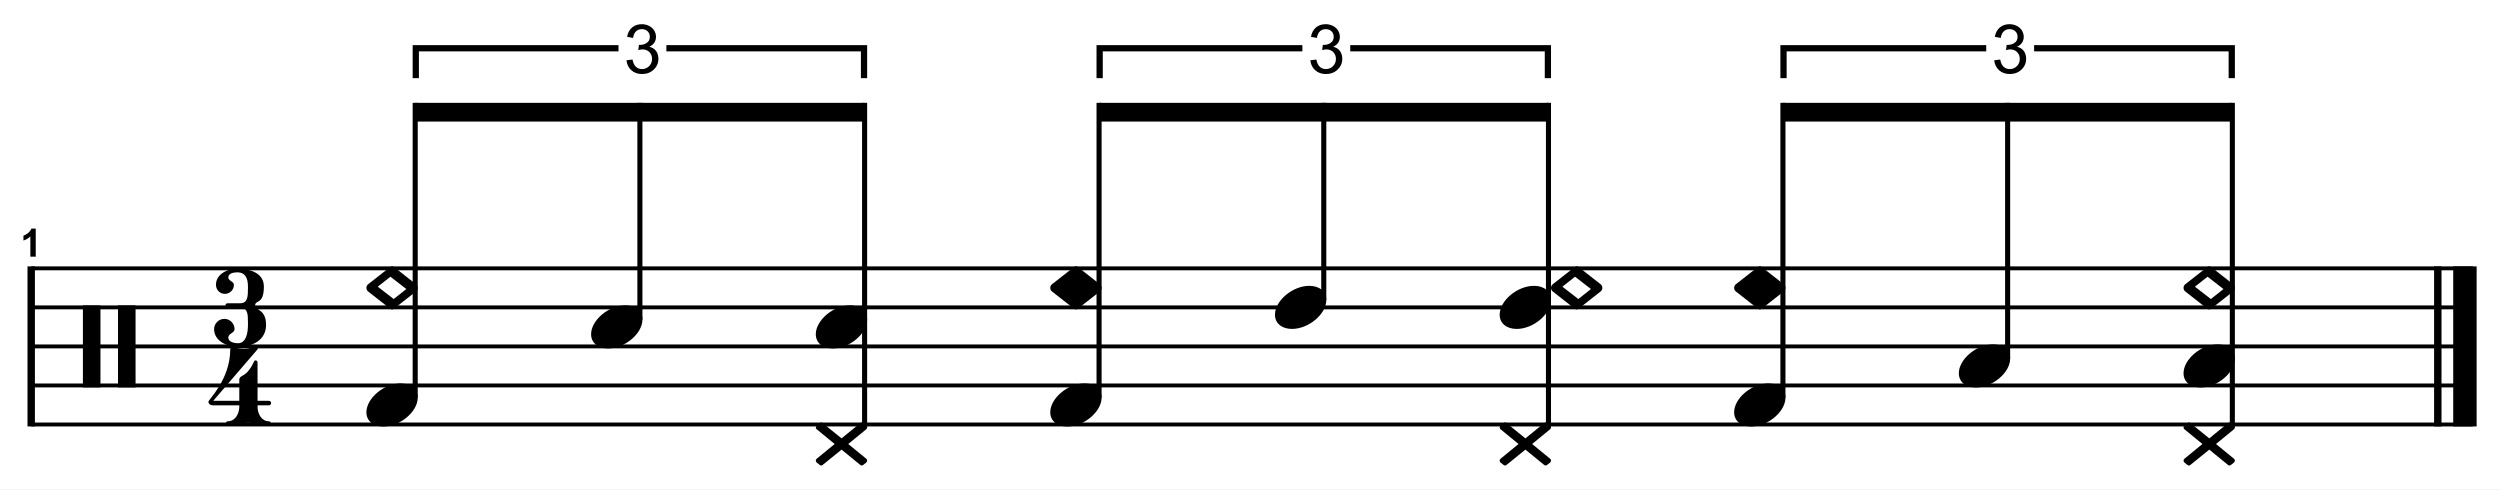
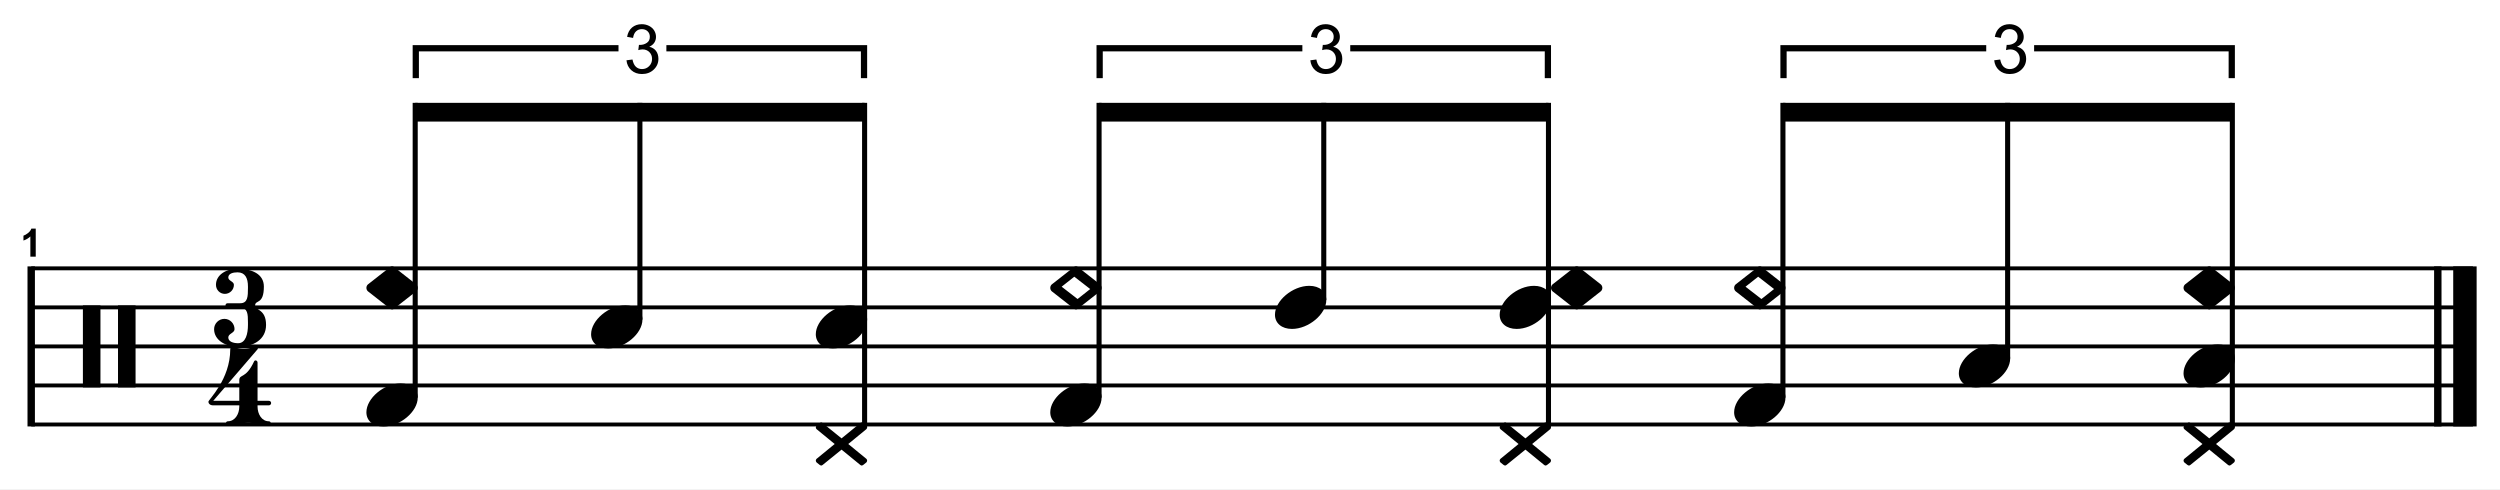
<svg xmlns="http://www.w3.org/2000/svg" xmlns:xlink="http://www.w3.org/1999/xlink" version="1.1" width="467.28" height="91.44" viewBox="0 0 467.28 91.44">
  <rect id="svg-background" width="100%" height="100%" fill="#ffffff" />
  <defs>
    <clipPath id="clip_1">
      <path transform="matrix(1.648082,0,0,-1.649062,8.19888,-4.620545)" d="M0-.552H1.316V.552H0Z" />
    </clipPath>
    <clipPath id="clip_2">
      <path transform="matrix(7.291667,0,0,-7.296,40.01667,64.82196)" d="M0 0H1.332V2H0Z" />
    </clipPath>
    <clipPath id="clip_3">
      <path transform="matrix(7.291667,0,0,-7.296,39.01042,79.414)" d="M-.008 0H1.6V2.004H-.008Z" />
    </clipPath>
    <clipPath id="clip_4">
      <path transform="matrix(7.291667,0,0,-7.296,68.48334,75.69299)" d="M0-.552H1.316V.552H0Z" />
    </clipPath>
    <clipPath id="clip_5">
      <path transform="matrix(7.291667,0,0,-7.296,68.48334,53.80499)" d="M0-.552H1.316V.552H0Z" />
    </clipPath>
    <clipPath id="clip_6">
      <path transform="matrix(7.291667,0,0,-7.296,110.4833,61.10101)" d="M0-.552H1.316V.552H0Z" />
    </clipPath>
    <clipPath id="clip_7">
      <path transform="matrix(7.291667,0,0,-7.296,152.4833,61.10101)" d="M0-.552H1.316V.552H0Z" />
    </clipPath>
    <clipPath id="clip_8">
      <path transform="matrix(7.291667,0,0,-7.296,152.4833,82.98901)" d="M0-.552H1.316V.552H0Z" />
    </clipPath>
    <clipPath id="clip_9">
      <path transform="matrix(7.291667,0,0,-7.296,116.5617,13.67706)" d="M.073-.022H.892V1.255H.073Z" />
    </clipPath>
    <clipPath id="clip_10">
      <path transform="matrix(7.291667,0,0,-7.296,196.3063,75.69299)" d="M0-.552H1.316V.552H0Z" />
    </clipPath>
    <clipPath id="clip_11">
      <path transform="matrix(7.291667,0,0,-7.296,196.3063,53.80499)" d="M0-.552H1.316V.552H0Z" />
    </clipPath>
    <clipPath id="clip_12">
      <path transform="matrix(7.291667,0,0,-7.296,238.3063,57.453)" d="M0-.552H1.316V.552H0Z" />
    </clipPath>
    <clipPath id="clip_13">
      <path transform="matrix(7.291667,0,0,-7.296,280.3062,57.453)" d="M0-.552H1.316V.552H0Z" />
    </clipPath>
    <clipPath id="clip_14">
      <path transform="matrix(7.291667,0,0,-7.296,280.3062,82.98901)" d="M0-.552H1.316V.552H0Z" />
    </clipPath>
    <clipPath id="clip_15">
      <path transform="matrix(7.291667,0,0,-7.296,289.9021,53.80499)" d="M0-.552H1.316V.552H0Z" />
    </clipPath>
    <clipPath id="clip_16">
      <path transform="matrix(7.291667,0,0,-7.296,244.3846,13.67706)" d="M.073-.022H.892V1.255H.073Z" />
    </clipPath>
    <clipPath id="clip_17">
      <path transform="matrix(7.291667,0,0,-7.296,324.1292,75.69299)" d="M0-.552H1.316V.552H0Z" />
    </clipPath>
    <clipPath id="clip_18">
      <path transform="matrix(7.291667,0,0,-7.296,324.1292,53.80499)" d="M0-.552H1.316V.552H0Z" />
    </clipPath>
    <clipPath id="clip_19">
      <path transform="matrix(7.291667,0,0,-7.296,366.1292,68.39703)" d="M0-.552H1.316V.552H0Z" />
    </clipPath>
    <clipPath id="clip_20">
      <path transform="matrix(7.291667,0,0,-7.296,408.1292,68.39703)" d="M0-.552H1.316V.552H0Z" />
    </clipPath>
    <clipPath id="clip_21">
      <path transform="matrix(7.291667,0,0,-7.296,408.1292,82.98901)" d="M0-.552H1.316V.552H0Z" />
    </clipPath>
    <clipPath id="clip_22">
      <path transform="matrix(7.291667,0,0,-7.296,408.1292,53.80499)" d="M0-.552H1.316V.552H0Z" />
    </clipPath>
    <clipPath id="clip_23">
      <path transform="matrix(7.291667,0,0,-7.296,372.2075,13.67706)" d="M.073-.022H.892V1.255H.073Z" />
    </clipPath>
    <path id="font_24_20" d="M.394 0H.256V.517C.206 .469 .147 .435 .079 .412V.537C.115 .549 .154 .571 .196 .604 .238 .637 .267 .675 .282 .719H.394V0Z" />
    <path id="font_24_23" d="M.312 0V.145H.019V.264L.329 .719H.444V.265H.533V.145H.444V0H.312M.312 .265V.509L.147 .265H.312Z" />
    <path id="font_24_27" d="M.16 .386C.125 .401 .099 .422 .083 .448 .067 .474 .059 .503 .059 .534 .059 .588 .077 .632 .115 .667 .152 .701 .205 .719 .273 .719 .341 .719 .394 .701 .432 .667 .469 .632 .488 .588 .488 .534 .488 .501 .48 .472 .462 .446 .445 .42 .421 .4 .39 .386 .429 .37 .46 .347 .48 .316 .501 .286 .511 .25 .511 .21 .511 .144 .49 .09 .448 .049 .406 .007 .35-.014 .28-.014 .215-.014 .16 .003 .117 .038 .066 .078 .041 .134 .041 .204 .041 .243 .05 .279 .069 .311 .089 .344 .119 .369 .16 .386M.188 .524C.188 .497 .196 .476 .212 .46 .227 .445 .248 .438 .273 .438 .299 .438 .32 .445 .336 .461 .352 .476 .359 .497 .359 .525 .359 .55 .352 .571 .336 .586 .321 .602 .3 .609 .275 .609 .249 .609 .228 .602 .212 .586 .196 .57 .188 .55 .188 .524M.176 .218C.176 .18 .185 .15 .205 .129 .224 .107 .248 .097 .277 .097 .306 .097 .329 .107 .348 .127 .366 .148 .375 .177 .375 .216 .375 .25 .366 .277 .347 .297 .328 .318 .304 .328 .275 .328 .242 .328 .217 .316 .2 .293 .184 .27 .176 .245 .176 .218Z" />
    <path id="font_24_32" d="M.042 .397V.524H.542V.397H.042M.042 .18V.307H.542V.18H.042Z" />
    <path id="font_24_3" d="" />
    <path id="font_24_48" d="M.071 0V.716H.287L.417 .228 .545 .716H.762V0H.628V.563L.486 0H.347L.205 .563V0H.071Z" />
    <path id="font_24_68" d="M.174 .358 .05 .381C.064 .432 .088 .469 .122 .494 .156 .518 .207 .53 .274 .53 .336 .53 .381 .523 .411 .509 .441 .494 .462 .476 .474 .453 .487 .431 .493 .39 .493 .331L.491 .17C.491 .125 .493 .091 .498 .07 .502 .048 .51 .025 .522 0H.387C.383 .009 .379 .023 .374 .041 .371 .049 .37 .054 .369 .057 .345 .034 .32 .017 .293 .005 .267-.006 .238-.012 .208-.012 .155-.012 .113 .003 .082 .032 .051 .06 .036 .097 .036 .141 .036 .17 .043 .196 .057 .219 .071 .242 .09 .259 .115 .272 .141 .284 .177 .294 .225 .303 .289 .315 .333 .327 .358 .337V.351C.358 .377 .351 .396 .338 .408 .325 .419 .301 .425 .265 .425 .24 .425 .221 .42 .208 .41 .194 .4 .183 .383 .174 .358M.358 .247C.34 .241 .312 .234 .274 .226 .236 .218 .211 .21 .2 .203 .182 .19 .173 .174 .173 .155 .173 .136 .18 .12 .194 .106 .209 .092 .227 .085 .249 .085 .274 .085 .297 .093 .32 .109 .336 .121 .347 .136 .353 .154 .356 .166 .358 .188 .358 .22V.247Z" />
    <path id="font_24_71" d="M.547 0H.42V.076C.399 .047 .374 .024 .345 .01 .316-.004 .287-.012 .258-.012 .198-.012 .147 .012 .105 .06 .062 .108 .041 .175 .041 .261 .041 .349 .062 .416 .103 .462 .144 .507 .197 .53 .26 .53 .318 .53 .368 .506 .41 .458V.716H.547V0M.181 .27C.181 .215 .189 .175 .204 .15 .226 .115 .257 .097 .297 .097 .328 .097 .355 .11 .377 .137 .4 .164 .411 .204 .411 .257 .411 .317 .4 .359 .378 .386 .357 .412 .329 .425 .296 .425 .263 .425 .236 .412 .214 .386 .192 .36 .181 .322 .181 .27Z" />
    <path id="font_24_72" d="M.372 .165 .509 .142C.491 .092 .463 .054 .426 .027 .388 .001 .34-.012 .283-.012 .193-.012 .126 .018 .083 .077 .049 .124 .032 .183 .032 .255 .032 .341 .054 .409 .099 .457 .144 .506 .201 .53 .27 .53 .347 .53 .408 .505 .452 .454 .497 .403 .518 .325 .516 .22H.172C.173 .179 .184 .147 .206 .125 .227 .102 .253 .091 .285 .091 .306 .091 .324 .097 .339 .108 .354 .12 .365 .139 .372 .165M.38 .304C.379 .343 .369 .373 .349 .394 .33 .415 .306 .425 .278 .425 .248 .425 .223 .414 .204 .392 .184 .37 .174 .341 .175 .304H.38Z" />
    <path id="font_24_90" d="M.168 0 .004 .519H.138L.235 .179 .324 .519H.457L.543 .179 .642 .519H.777L.611 0H.479L.39 .333 .302 0H.168Z" />
    <path id="font_24_76" d="M.072 .589V.716H.209V.589H.072M.072 0V.519H.209V0H.072Z" />
    <path id="font_24_87" d="M.31 .519V.409H.216V.201C.216 .158 .217 .134 .219 .127 .22 .12 .224 .114 .231 .109 .237 .105 .245 .103 .254 .103 .267 .103 .285 .107 .309 .116L.321 .009C.289-.005 .253-.012 .212-.012 .188-.012 .165-.008 .146 .001 .126 .009 .111 .02 .102 .033 .093 .046 .086 .064 .083 .086 .08 .102 .078 .135 .078 .183V.409H.015V.519H.078V.622L.216 .703V.519H.31Z" />
    <path id="font_24_75" d="M.208 .716V.452C.253 .504 .306 .53 .367 .53 .399 .53 .427 .524 .453 .513 .478 .501 .497 .486 .51 .468 .523 .45 .532 .429 .536 .407 .541 .385 .543 .351 .543 .304V0H.406V.274C.406 .328 .404 .362 .398 .377 .393 .392 .384 .403 .371 .412 .358 .42 .341 .425 .321 .425 .299 .425 .278 .419 .26 .408 .242 .397 .229 .38 .221 .358 .213 .336 .208 .303 .208 .259V0H.071V.716H.208Z" />
    <path id="font_24_36" d="M.718 0H.561L.499 .163H.212L.153 0H0L.279 .716H.432L.718 0M.452 .284 .354 .549 .257 .284H.452Z" />
    <path id="font_24_85" d="M.203 0H.066V.519H.193V.445C.215 .48 .235 .503 .252 .514 .27 .525 .289 .53 .312 .53 .343 .53 .373 .522 .402 .504L.359 .385C.336 .4 .315 .407 .295 .407 .276 .407 .259 .402 .246 .391 .233 .381 .222 .362 .215 .334 .207 .306 .203 .248 .203 .16V0Z" />
    <path id="font_24_15" d="M.068 .138H.206V.039C.206-.001 .202-.032 .195-.055 .188-.078 .176-.099 .156-.117 .137-.135 .113-.15 .084-.16L.057-.104C.085-.094 .104-.082 .116-.066 .128-.05 .134-.028 .135 0H.068V.138Z" />
    <path id="font_24_83" d="M.068 .519H.196V.442C.212 .468 .235 .49 .263 .506 .292 .522 .323 .53 .357 .53 .418 .53 .469 .507 .511 .459 .553 .412 .574 .347 .574 .262 .574 .176 .553 .108 .51 .06 .468 .012 .417-.012 .356-.012 .328-.012 .302-.006 .279 .005 .255 .017 .231 .036 .205 .064V-.197H.068V.519M.204 .268C.204 .21 .215 .167 .238 .139 .261 .112 .29 .098 .323 .098 .355 .098 .381 .11 .402 .136 .424 .161 .434 .203 .434 .261 .434 .316 .423 .356 .401 .382 .38 .409 .353 .422 .32 .422 .287 .422 .259 .409 .237 .383 .215 .357 .204 .319 .204 .268Z" />
    <path id="font_24_88" d="M.413 0V.078C.394 .05 .369 .028 .339 .012 .308-.004 .275-.012 .241-.012 .206-.012 .175-.004 .147 .011 .12 .027 .1 .048 .087 .076 .075 .103 .069 .142 .069 .19V.519H.206V.281C.206 .208 .209 .163 .214 .147 .219 .131 .228 .118 .241 .108 .255 .099 .271 .094 .292 .094 .315 .094 .336 .1 .355 .113 .374 .126 .386 .142 .393 .161 .4 .18 .403 .226 .403 .3V.519H.541V0H.413Z" />
    <path id="font_24_70" d="M.524 .365 .389 .341C.384 .368 .374 .388 .358 .401 .342 .415 .321 .422 .295 .422 .261 .422 .233 .41 .213 .387 .193 .363 .183 .324 .183 .269 .183 .207 .193 .164 .214 .139 .234 .113 .262 .101 .297 .101 .323 .101 .344 .108 .361 .123 .377 .138 .389 .163 .396 .199L.531 .176C.517 .114 .49 .067 .45 .036 .41 .004 .357-.012 .291-.012 .215-.012 .154 .012 .109 .06 .064 .108 .042 .174 .042 .259 .042 .344 .064 .411 .109 .459 .155 .506 .216 .53 .293 .53 .356 .53 .406 .517 .444 .49 .481 .462 .508 .421 .524 .365Z" />
    <path id="font_24_86" d="M.023 .147 .161 .169C.167 .142 .179 .122 .197 .109 .215 .095 .24 .088 .272 .088 .307 .088 .334 .094 .352 .107 .364 .116 .37 .129 .37 .144 .37 .154 .367 .163 .36 .17 .354 .176 .338 .182 .314 .188 .204 .212 .134 .234 .104 .255 .063 .283 .042 .321 .042 .371 .042 .416 .06 .454 .096 .484 .131 .515 .186 .53 .261 .53 .332 .53 .384 .519 .419 .496 .453 .473 .477 .439 .49 .394L.361 .369C.355 .389 .345 .405 .329 .416 .314 .426 .292 .432 .263 .432 .227 .432 .201 .427 .186 .417 .175 .409 .17 .4 .17 .389 .17 .379 .174 .371 .184 .364 .196 .355 .239 .342 .312 .325 .385 .309 .436 .288 .465 .264 .493 .24 .508 .206 .508 .162 .508 .115 .488 .074 .448 .04 .409 .005 .35-.012 .272-.012 .201-.012 .145 .003 .104 .031 .063 .06 .036 .098 .023 .147Z" />
    <path id="font_24_92" d="M.007 .519H.153L.277 .15 .398 .519H.54L.357 .019 .324-.071C.312-.102 .301-.125 .29-.141 .279-.157 .266-.17 .252-.179 .238-.189 .221-.197 .2-.203 .179-.208 .156-.211 .13-.211 .104-.211 .078-.208 .052-.203L.04-.095C.062-.099 .081-.102 .098-.102 .13-.102 .154-.092 .169-.073 .184-.055 .196-.031 .204-.002L.007 .519Z" />
    <path id="font_24_82" d="M.04 .267C.04 .312 .051 .356 .074 .399 .096 .442 .128 .474 .169 .497 .21 .519 .256 .53 .307 .53 .386 .53 .45 .505 .5 .454 .55 .403 .575 .339 .575 .261 .575 .182 .55 .117 .499 .066 .449 .014 .385-.012 .308-.012 .261-.012 .215-.001 .172 .021 .129 .042 .096 .073 .074 .115 .051 .156 .04 .207 .04 .267M.181 .259C.181 .208 .193 .169 .217 .141 .242 .114 .272 .101 .308 .101 .343 .101 .373 .114 .398 .141 .422 .169 .434 .208 .434 .26 .434 .311 .422 .35 .398 .377 .373 .404 .343 .418 .308 .418 .272 .418 .242 .404 .217 .377 .193 .35 .181 .311 .181 .259Z" />
    <path id="font_24_80" d="M.062 .519H.188V.448C.233 .503 .287 .53 .35 .53 .383 .53 .412 .523 .436 .51 .46 .496 .48 .475 .496 .447 .519 .475 .543 .496 .57 .51 .596 .523 .624 .53 .654 .53 .692 .53 .725 .523 .751 .507 .777 .492 .797 .469 .81 .439 .819 .417 .824 .381 .824 .332V0H.687V.296C.687 .347 .682 .381 .673 .396 .66 .415 .641 .425 .614 .425 .595 .425 .577 .419 .56 .407 .543 .396 .531 .378 .523 .356 .516 .333 .512 .298 .512 .249V0H.375V.284C.375 .334 .373 .367 .368 .381 .363 .396 .355 .407 .345 .414 .335 .421 .321 .425 .303 .425 .282 .425 .263 .419 .246 .408 .229 .396 .217 .38 .21 .358 .202 .337 .199 .301 .199 .252V0H.062V.519Z" />
    <path id="font_24_17" d="M.072 0V.138H.209V0H.072Z" />
  </defs>
  <path transform="matrix(1,0,0,-1,0,781.52)" stroke-width=".214" stroke-linecap="butt" stroke-miterlimit="10" stroke-linejoin="miter" fill="none" stroke="#000000" d="M10.261 786.462V794.386" />
  <path transform="matrix(1,0,0,-1,0,781.52)" stroke-width=".73" stroke-linecap="butt" stroke-miterlimit="10" stroke-linejoin="miter" fill="none" stroke="#000000" d="M5.833 731.363H462.219" />
  <path transform="matrix(1,0,0,-1,0,781.52)" stroke-width=".73" stroke-linecap="butt" stroke-miterlimit="10" stroke-linejoin="miter" fill="none" stroke="#000000" d="M5.833 724.067H462.219" />
  <path transform="matrix(1,0,0,-1,0,781.52)" stroke-width=".73" stroke-linecap="butt" stroke-miterlimit="10" stroke-linejoin="miter" fill="none" stroke="#000000" d="M5.833 716.771H462.219" />
  <path transform="matrix(1,0,0,-1,0,781.52)" stroke-width=".73" stroke-linecap="butt" stroke-miterlimit="10" stroke-linejoin="miter" fill="none" stroke="#000000" d="M5.833 709.475H462.219" />
  <path transform="matrix(1,0,0,-1,0,781.52)" stroke-width=".73" stroke-linecap="butt" stroke-miterlimit="10" stroke-linejoin="miter" fill="none" stroke="#000000" d="M5.833 702.179H462.219" />
  <path transform="matrix(1,0,0,-1,0,781.52)" stroke-width="3.281" stroke-linecap="butt" stroke-miterlimit="10" stroke-linejoin="miter" fill="none" stroke="#000000" d="M17.135 724.432V709.11" />
  <path transform="matrix(1,0,0,-1,0,781.52)" stroke-width="3.281" stroke-linecap="butt" stroke-miterlimit="10" stroke-linejoin="miter" fill="none" stroke="#000000" d="M23.698 724.432V709.11" />
  <path transform="matrix(1,0,0,-1,0,781.52)" stroke-width="1.385" stroke-linecap="butt" stroke-miterlimit="10" stroke-linejoin="miter" fill="none" stroke="#000000" d="M5.833 731.728V701.814" />
  <path transform="matrix(1,0,0,-1,0,781.52)" stroke-width=".948" stroke-linecap="butt" stroke-miterlimit="10" stroke-linejoin="miter" fill="none" stroke="#000000" d="M77.605 707.197V762.298" />
  <path transform="matrix(1,0,0,-1,0,781.52)" stroke-width=".948" stroke-linecap="butt" stroke-miterlimit="10" stroke-linejoin="miter" fill="none" stroke="#000000" d="M119.605 721.789V762.298" />
  <path transform="matrix(1,0,0,-1,0,781.52)" stroke-width=".948" stroke-linecap="butt" stroke-miterlimit="10" stroke-linejoin="miter" fill="none" stroke="#000000" d="M161.605 701.634V762.298" />
  <path transform="matrix(1,0,0,-1,0,781.52)" stroke-width="1.167" stroke-linecap="butt" stroke-miterlimit="10" stroke-linejoin="miter" fill="none" stroke="#000000" d="M115.605 772.501H77.715V766.912" />
  <path transform="matrix(1,0,0,-1,0,781.52)" stroke-width="1.167" stroke-linecap="butt" stroke-miterlimit="10" stroke-linejoin="miter" fill="none" stroke="#000000" d="M124.554 772.501H161.496V766.912" />
  <path transform="matrix(1,0,0,-1,0,781.52)" stroke-width="3.502" stroke-linecap="butt" stroke-miterlimit="10" stroke-linejoin="miter" fill="none" stroke="#000000" d="M77.605 760.547H161.605" />
  <path transform="matrix(1,0,0,-1,0,781.52)" stroke-width=".948" stroke-linecap="butt" stroke-miterlimit="10" stroke-linejoin="miter" fill="none" stroke="#000000" d="M205.428 707.197V762.298" />
  <path transform="matrix(1,0,0,-1,0,781.52)" stroke-width=".948" stroke-linecap="butt" stroke-miterlimit="10" stroke-linejoin="miter" fill="none" stroke="#000000" d="M247.428 725.437V762.298" />
  <path transform="matrix(1,0,0,-1,0,781.52)" stroke-width=".948" stroke-linecap="butt" stroke-miterlimit="10" stroke-linejoin="miter" fill="none" stroke="#000000" d="M289.428 701.634V762.298" />
  <path transform="matrix(1,0,0,-1,0,781.52)" stroke-width="1.167" stroke-linecap="butt" stroke-miterlimit="10" stroke-linejoin="miter" fill="none" stroke="#000000" d="M243.428 772.501H205.537V766.912" />
  <path transform="matrix(1,0,0,-1,0,781.52)" stroke-width="1.167" stroke-linecap="butt" stroke-miterlimit="10" stroke-linejoin="miter" fill="none" stroke="#000000" d="M252.377 772.501H289.319V766.912" />
  <path transform="matrix(1,0,0,-1,0,781.52)" stroke-width="3.502" stroke-linecap="butt" stroke-miterlimit="10" stroke-linejoin="miter" fill="none" stroke="#000000" d="M205.428 760.547H289.428" />
  <path transform="matrix(1,0,0,-1,0,781.52)" stroke-width=".948" stroke-linecap="butt" stroke-miterlimit="10" stroke-linejoin="miter" fill="none" stroke="#000000" d="M333.251 707.197V762.298" />
  <path transform="matrix(1,0,0,-1,0,781.52)" stroke-width=".948" stroke-linecap="butt" stroke-miterlimit="10" stroke-linejoin="miter" fill="none" stroke="#000000" d="M375.251 714.493V762.298" />
  <path transform="matrix(1,0,0,-1,0,781.52)" stroke-width=".948" stroke-linecap="butt" stroke-miterlimit="10" stroke-linejoin="miter" fill="none" stroke="#000000" d="M417.251 701.634V762.298" />
  <path transform="matrix(1,0,0,-1,0,781.52)" stroke-width="1.167" stroke-linecap="butt" stroke-miterlimit="10" stroke-linejoin="miter" fill="none" stroke="#000000" d="M371.25 772.501H333.36V766.912" />
  <path transform="matrix(1,0,0,-1,0,781.52)" stroke-width="1.167" stroke-linecap="butt" stroke-miterlimit="10" stroke-linejoin="miter" fill="none" stroke="#000000" d="M380.2 772.501H417.142V766.912" />
  <path transform="matrix(1,0,0,-1,0,781.52)" stroke-width="3.502" stroke-linecap="butt" stroke-miterlimit="10" stroke-linejoin="miter" fill="none" stroke="#000000" d="M333.251 760.547H417.251" />
  <path transform="matrix(1,0,0,-1,0,781.52)" stroke-width="1.385" stroke-linecap="butt" stroke-miterlimit="10" stroke-linejoin="miter" fill="none" stroke="#000000" d="M455.656 731.728V701.814" />
  <path transform="matrix(1,0,0,-1,0,781.52)" stroke-width="4.375" stroke-linecap="butt" stroke-miterlimit="10" stroke-linejoin="miter" fill="none" stroke="#000000" d="M460.724 731.728V701.814" />
  <g clip-path="url(#clip_1)">
    <path transform="matrix(1.648082,0,0,-1.649062,8.19888,-4.620545)" d="M.88 .552C1.144 .552 1.316 .404 1.316 .188 1.316-.172 .864-.552 .436-.552 .172-.552 0-.404 0-.188 0 .172 .452 .552 .88 .552" />
  </g>
  <g clip-path="url(#clip_2)">
    <path transform="matrix(7.291667,0,0,-7.296,40.01667,64.82196)" d="M1.052 1.06C1.052 .928 1.332 .972 1.332 .56 1.332 .192 1.016 0 .616 0 .3 0 0 .168 0 .452 0 .596 .12 .716 .264 .716 .408 .716 .524 .596 .524 .452 .524 .352 .364 .34 .364 .24 .364 .132 .492 .092 .616 .092 .812 .092 .868 .336 .868 .56V.624C.868 .84 .86 1 .668 1H.348C.308 1 .292 1.032 .292 1.06 .292 1.088 .308 1.116 .348 1.116H.668C.864 1.116 .868 1.288 .868 1.512V1.544C.868 1.76 .796 1.908 .6 1.908 .484 1.908 .364 1.876 .364 1.776 .364 1.688 .508 1.676 .508 1.588 .508 1.46 .404 1.356 .276 1.356 .148 1.356 .048 1.46 .048 1.588 .048 1.848 .316 2 .6 2 .964 2 1.276 1.868 1.276 1.544 1.276 1.068 1.052 1.212 1.052 1.06" />
  </g>
  <g clip-path="url(#clip_3)">
    <path transform="matrix(7.291667,0,0,-7.296,39.01042,79.414)" d="M.9 1.948C1.052 1.948 1.172 2.004 1.204 2.004 1.248 2.004 1.276 1.964 1.252 1.936L.116 .616H.784V1.14C.784 1.316 .948 1.16 1.164 1.628 1.172 1.644 1.184 1.652 1.2 1.652 1.224 1.652 1.252 1.632 1.252 1.596V.616H1.54C1.58 .616 1.6 .588 1.6 .56 1.6 .532 1.58 .5 1.54 .5H1.252V.468C1.252 .276 1.36 .092 1.54 .092 1.572 .092 1.588 .072 1.588 .048 1.588 .024 1.572 0 1.54 0 1.364 0 1.192 .052 1.016 .052 .84 .052 .668 0 .492 0 .46 0 .444 .024 .444 .048 .444 .072 .46 .092 .492 .092 .672 .092 .784 .276 .784 .468V.5H.116C.024 .5-.008 .556-.008 .592-.008 .648 .552 1.16 .552 1.936 .552 1.972 .576 2 .604 2 .632 2 .752 1.948 .9 1.948" />
  </g>
  <g clip-path="url(#clip_4)">
    <path transform="matrix(7.291667,0,0,-7.296,68.48334,75.69299)" d="M.88 .552C1.144 .552 1.316 .404 1.316 .188 1.316-.172 .864-.552 .436-.552 .172-.552 0-.404 0-.188 0 .172 .452 .552 .88 .552" />
  </g>
  <g clip-path="url(#clip_5)">
-     <path transform="matrix(7.291667,0,0,-7.296,68.48334,53.80499)" d="M.292 .03 .7-.286 1.024-.03 .616 .286M.04-.089C.016-.069 0-.035 0 0 0 .035 .016 .069 .04 .089L.612 .537C.628 .547 .644 .552 .66 .552 .676 .552 .688 .547 .704 .537L1.276 .089C1.3 .069 1.316 .035 1.316 0 1.316-.035 1.3-.069 1.276-.089L.704-.537C.688-.547 .676-.552 .66-.552 .644-.552 .628-.547 .612-.537" />
+     <path transform="matrix(7.291667,0,0,-7.296,68.48334,53.80499)" d="M.04-.089C.016-.069 0-.035 0 0 0 .035 .016 .069 .04 .089L.612 .537C.628 .547 .644 .552 .66 .552 .676 .552 .688 .547 .704 .537L1.276 .089C1.3 .069 1.316 .035 1.316 0 1.316-.035 1.3-.069 1.276-.089L.704-.537C.688-.547 .676-.552 .66-.552 .644-.552 .628-.547 .612-.537" />
  </g>
  <g clip-path="url(#clip_6)">
    <path transform="matrix(7.291667,0,0,-7.296,110.4833,61.10101)" d="M.88 .552C1.144 .552 1.316 .404 1.316 .188 1.316-.172 .864-.552 .436-.552 .172-.552 0-.404 0-.188 0 .172 .452 .552 .88 .552" />
  </g>
  <g clip-path="url(#clip_7)">
    <path transform="matrix(7.291667,0,0,-7.296,152.4833,61.10101)" d="M.88 .552C1.144 .552 1.316 .404 1.316 .188 1.316-.172 .864-.552 .436-.552 .172-.552 0-.404 0-.188 0 .172 .452 .552 .88 .552" />
  </g>
  <g clip-path="url(#clip_8)">
    <path transform="matrix(7.291667,0,0,-7.296,152.4833,82.98901)" d="M.66 .144 1.14 .536C1.152 .544 1.164 .552 1.176 .552 1.188 .552 1.204 .544 1.216 .536L1.296 .472C1.308 .46 1.316 .44 1.316 .424 1.316 .408 1.308 .392 1.296 .38L.832 0 1.296-.38C1.308-.392 1.316-.408 1.316-.424 1.316-.44 1.308-.46 1.296-.472L1.216-.536C1.204-.544 1.188-.552 1.176-.552 1.164-.552 1.152-.544 1.14-.536L.66-.144 .176-.536C.164-.544 .152-.552 .14-.552 .128-.552 .112-.544 .1-.536L.02-.472C.008-.46 0-.44 0-.424 0-.408 .008-.392 .02-.38L.484 0 .02 .38C.008 .392 0 .408 0 .424 0 .44 .008 .46 .02 .472L.1 .536C.112 .544 .128 .552 .14 .552 .152 .552 .164 .544 .176 .536" />
  </g>
  <g clip-path="url(#clip_9)">
    <path transform="matrix(7.291667,0,0,-7.296,116.5617,13.67706)" d="M.227 .35C.244 .263 .274 .201 .317 .162 .359 .124 .411 .105 .471 .105 .543 .105 .604 .13 .654 .18 .704 .23 .729 .292 .729 .366 .729 .436 .706 .494 .66 .54 .614 .586 .555 .609 .484 .609 .455 .609 .419 .603 .376 .591L.393 .726C.403 .725 .411 .724 .418 .724 .483 .724 .542 .741 .594 .776 .646 .81 .672 .862 .672 .933 .672 .99 .653 1.036 .615 1.073 .577 1.11 .528 1.128 .468 1.128 .408 1.128 .359 1.11 .319 1.072 .279 1.035 .253 .978 .242 .903L.089 .931C.107 1.034 .15 1.113 .216 1.17 .283 1.226 .366 1.255 .465 1.255 .533 1.255 .595 1.24 .653 1.211 .71 1.181 .754 1.142 .785 1.091 .815 1.04 .83 .987 .83 .93 .83 .876 .816 .827 .787 .782 .758 .738 .715 .703 .658 .677 .732 .66 .789 .624 .83 .571 .871 .517 .891 .45 .892 .369 .892 .26 .852 .167 .772 .092 .693 .016 .592-.022 .47-.022 .361-.022 .27 .011 .197 .076 .125 .141 .084 .226 .073 .33" />
  </g>
  <g clip-path="url(#clip_10)">
    <path transform="matrix(7.291667,0,0,-7.296,196.3063,75.69299)" d="M.88 .552C1.144 .552 1.316 .404 1.316 .188 1.316-.172 .864-.552 .436-.552 .172-.552 0-.404 0-.188 0 .172 .452 .552 .88 .552" />
  </g>
  <g clip-path="url(#clip_11)">
-     <path transform="matrix(7.291667,0,0,-7.296,196.3063,53.80499)" d="M.04-.089C.016-.069 0-.035 0 0 0 .035 .016 .069 .04 .089L.612 .537C.628 .547 .644 .552 .66 .552 .676 .552 .688 .547 .704 .537L1.276 .089C1.3 .069 1.316 .035 1.316 0 1.316-.035 1.3-.069 1.276-.089L.704-.537C.688-.547 .676-.552 .66-.552 .644-.552 .628-.547 .612-.537" />
+     <path transform="matrix(7.291667,0,0,-7.296,196.3063,53.80499)" d="M.292 .03 .7-.286 1.024-.03 .616 .286M.04-.089C.016-.069 0-.035 0 0 0 .035 .016 .069 .04 .089L.612 .537C.628 .547 .644 .552 .66 .552 .676 .552 .688 .547 .704 .537L1.276 .089C1.3 .069 1.316 .035 1.316 0 1.316-.035 1.3-.069 1.276-.089L.704-.537C.688-.547 .676-.552 .66-.552 .644-.552 .628-.547 .612-.537" />
  </g>
  <g clip-path="url(#clip_12)">
    <path transform="matrix(7.291667,0,0,-7.296,238.3063,57.453)" d="M.88 .552C1.144 .552 1.316 .404 1.316 .188 1.316-.172 .864-.552 .436-.552 .172-.552 0-.404 0-.188 0 .172 .452 .552 .88 .552" />
  </g>
  <g clip-path="url(#clip_13)">
    <path transform="matrix(7.291667,0,0,-7.296,280.3062,57.453)" d="M.88 .552C1.144 .552 1.316 .404 1.316 .188 1.316-.172 .864-.552 .436-.552 .172-.552 0-.404 0-.188 0 .172 .452 .552 .88 .552" />
  </g>
  <g clip-path="url(#clip_14)">
    <path transform="matrix(7.291667,0,0,-7.296,280.3062,82.98901)" d="M.66 .144 1.14 .536C1.152 .544 1.164 .552 1.176 .552 1.188 .552 1.204 .544 1.216 .536L1.296 .472C1.308 .46 1.316 .44 1.316 .424 1.316 .408 1.308 .392 1.296 .38L.832 0 1.296-.38C1.308-.392 1.316-.408 1.316-.424 1.316-.44 1.308-.46 1.296-.472L1.216-.536C1.204-.544 1.188-.552 1.176-.552 1.164-.552 1.152-.544 1.14-.536L.66-.144 .176-.536C.164-.544 .152-.552 .14-.552 .128-.552 .112-.544 .1-.536L.02-.472C.008-.46 0-.44 0-.424 0-.408 .008-.392 .02-.38L.484 0 .02 .38C.008 .392 0 .408 0 .424 0 .44 .008 .46 .02 .472L.1 .536C.112 .544 .128 .552 .14 .552 .152 .552 .164 .544 .176 .536" />
  </g>
  <g clip-path="url(#clip_15)">
-     <path transform="matrix(7.291667,0,0,-7.296,289.9021,53.80499)" d="M.292 .03 .7-.286 1.024-.03 .616 .286M.04-.089C.016-.069 0-.035 0 0 0 .035 .016 .069 .04 .089L.612 .537C.628 .547 .644 .552 .66 .552 .676 .552 .688 .547 .704 .537L1.276 .089C1.3 .069 1.316 .035 1.316 0 1.316-.035 1.3-.069 1.276-.089L.704-.537C.688-.547 .676-.552 .66-.552 .644-.552 .628-.547 .612-.537" />
+     <path transform="matrix(7.291667,0,0,-7.296,289.9021,53.80499)" d="M.04-.089C.016-.069 0-.035 0 0 0 .035 .016 .069 .04 .089L.612 .537C.628 .547 .644 .552 .66 .552 .676 .552 .688 .547 .704 .537L1.276 .089C1.3 .069 1.316 .035 1.316 0 1.316-.035 1.3-.069 1.276-.089L.704-.537C.688-.547 .676-.552 .66-.552 .644-.552 .628-.547 .612-.537" />
  </g>
  <g clip-path="url(#clip_16)">
    <path transform="matrix(7.291667,0,0,-7.296,244.3846,13.67706)" d="M.227 .35C.244 .263 .274 .201 .317 .162 .359 .124 .411 .105 .471 .105 .543 .105 .604 .13 .654 .18 .704 .23 .729 .292 .729 .366 .729 .436 .706 .494 .66 .54 .614 .586 .555 .609 .484 .609 .455 .609 .419 .603 .376 .591L.393 .726C.403 .725 .411 .724 .418 .724 .483 .724 .542 .741 .594 .776 .646 .81 .672 .862 .672 .933 .672 .99 .653 1.036 .615 1.073 .577 1.11 .528 1.128 .468 1.128 .408 1.128 .359 1.11 .319 1.072 .279 1.035 .253 .978 .242 .903L.089 .931C.107 1.034 .15 1.113 .216 1.17 .283 1.226 .366 1.255 .465 1.255 .533 1.255 .595 1.24 .653 1.211 .71 1.181 .754 1.142 .785 1.091 .815 1.04 .83 .987 .83 .93 .83 .876 .816 .827 .787 .782 .758 .738 .715 .703 .658 .677 .732 .66 .789 .624 .83 .571 .871 .517 .891 .45 .892 .369 .892 .26 .852 .167 .772 .092 .693 .016 .592-.022 .47-.022 .361-.022 .27 .011 .197 .076 .125 .141 .084 .226 .073 .33" />
  </g>
  <g clip-path="url(#clip_17)">
    <path transform="matrix(7.291667,0,0,-7.296,324.1292,75.69299)" d="M.88 .552C1.144 .552 1.316 .404 1.316 .188 1.316-.172 .864-.552 .436-.552 .172-.552 0-.404 0-.188 0 .172 .452 .552 .88 .552" />
  </g>
  <g clip-path="url(#clip_18)">
-     <path transform="matrix(7.291667,0,0,-7.296,324.1292,53.80499)" d="M.04-.089C.016-.069 0-.035 0 0 0 .035 .016 .069 .04 .089L.612 .537C.628 .547 .644 .552 .66 .552 .676 .552 .688 .547 .704 .537L1.276 .089C1.3 .069 1.316 .035 1.316 0 1.316-.035 1.3-.069 1.276-.089L.704-.537C.688-.547 .676-.552 .66-.552 .644-.552 .628-.547 .612-.537" />
+     <path transform="matrix(7.291667,0,0,-7.296,324.1292,53.80499)" d="M.292 .03 .7-.286 1.024-.03 .616 .286M.04-.089C.016-.069 0-.035 0 0 0 .035 .016 .069 .04 .089L.612 .537C.628 .547 .644 .552 .66 .552 .676 .552 .688 .547 .704 .537L1.276 .089C1.3 .069 1.316 .035 1.316 0 1.316-.035 1.3-.069 1.276-.089L.704-.537C.688-.547 .676-.552 .66-.552 .644-.552 .628-.547 .612-.537" />
  </g>
  <g clip-path="url(#clip_19)">
    <path transform="matrix(7.291667,0,0,-7.296,366.1292,68.39703)" d="M.88 .552C1.144 .552 1.316 .404 1.316 .188 1.316-.172 .864-.552 .436-.552 .172-.552 0-.404 0-.188 0 .172 .452 .552 .88 .552" />
  </g>
  <g clip-path="url(#clip_20)">
    <path transform="matrix(7.291667,0,0,-7.296,408.1292,68.39703)" d="M.88 .552C1.144 .552 1.316 .404 1.316 .188 1.316-.172 .864-.552 .436-.552 .172-.552 0-.404 0-.188 0 .172 .452 .552 .88 .552" />
  </g>
  <g clip-path="url(#clip_21)">
    <path transform="matrix(7.291667,0,0,-7.296,408.1292,82.98901)" d="M.66 .144 1.14 .536C1.152 .544 1.164 .552 1.176 .552 1.188 .552 1.204 .544 1.216 .536L1.296 .472C1.308 .46 1.316 .44 1.316 .424 1.316 .408 1.308 .392 1.296 .38L.832 0 1.296-.38C1.308-.392 1.316-.408 1.316-.424 1.316-.44 1.308-.46 1.296-.472L1.216-.536C1.204-.544 1.188-.552 1.176-.552 1.164-.552 1.152-.544 1.14-.536L.66-.144 .176-.536C.164-.544 .152-.552 .14-.552 .128-.552 .112-.544 .1-.536L.02-.472C.008-.46 0-.44 0-.424 0-.408 .008-.392 .02-.38L.484 0 .02 .38C.008 .392 0 .408 0 .424 0 .44 .008 .46 .02 .472L.1 .536C.112 .544 .128 .552 .14 .552 .152 .552 .164 .544 .176 .536" />
  </g>
  <g clip-path="url(#clip_22)">
-     <path transform="matrix(7.291667,0,0,-7.296,408.1292,53.80499)" d="M.292 .03 .7-.286 1.024-.03 .616 .286M.04-.089C.016-.069 0-.035 0 0 0 .035 .016 .069 .04 .089L.612 .537C.628 .547 .644 .552 .66 .552 .676 .552 .688 .547 .704 .537L1.276 .089C1.3 .069 1.316 .035 1.316 0 1.316-.035 1.3-.069 1.276-.089L.704-.537C.688-.547 .676-.552 .66-.552 .644-.552 .628-.547 .612-.537" />
+     <path transform="matrix(7.291667,0,0,-7.296,408.1292,53.80499)" d="M.04-.089C.016-.069 0-.035 0 0 0 .035 .016 .069 .04 .089L.612 .537C.628 .547 .644 .552 .66 .552 .676 .552 .688 .547 .704 .537L1.276 .089C1.3 .069 1.316 .035 1.316 0 1.316-.035 1.3-.069 1.276-.089L.704-.537C.688-.547 .676-.552 .66-.552 .644-.552 .628-.547 .612-.537" />
  </g>
  <g clip-path="url(#clip_23)">
    <path transform="matrix(7.291667,0,0,-7.296,372.2075,13.67706)" d="M.227 .35C.244 .263 .274 .201 .317 .162 .359 .124 .411 .105 .471 .105 .543 .105 .604 .13 .654 .18 .704 .23 .729 .292 .729 .366 .729 .436 .706 .494 .66 .54 .614 .586 .555 .609 .484 .609 .455 .609 .419 .603 .376 .591L.393 .726C.403 .725 .411 .724 .418 .724 .483 .724 .542 .741 .594 .776 .646 .81 .672 .862 .672 .933 .672 .99 .653 1.036 .615 1.073 .577 1.11 .528 1.128 .468 1.128 .408 1.128 .359 1.11 .319 1.072 .279 1.035 .253 .978 .242 .903L.089 .931C.107 1.034 .15 1.113 .216 1.17 .283 1.226 .366 1.255 .465 1.255 .533 1.255 .595 1.24 .653 1.211 .71 1.181 .754 1.142 .785 1.091 .815 1.04 .83 .987 .83 .93 .83 .876 .816 .827 .787 .782 .758 .738 .715 .703 .658 .677 .732 .66 .789 .624 .83 .571 .871 .517 .891 .45 .892 .369 .892 .26 .852 .167 .772 .092 .693 .016 .592-.022 .47-.022 .361-.022 .27 .011 .197 .076 .125 .141 .084 .226 .073 .33" />
  </g>
  <use data-text="1" xlink:href="#font_24_20" transform="matrix(6.592331,0,0,-6.596248,18.62346,-4.785462)" />
  <use data-text="4" xlink:href="#font_24_23" transform="matrix(6.592331,0,0,-6.596248,22.2888,-4.785462)" />
  <use data-text="8" xlink:href="#font_24_27" transform="matrix(6.592331,0,0,-6.596248,25.95414,-4.785462)" />
  <use data-text="=" xlink:href="#font_24_32" transform="matrix(6.592331,0,0,-6.596248,12.94536,-4.785462)" />
  <use data-text=" " xlink:href="#font_24_3" transform="matrix(6.592331,0,0,-6.596248,16.78869,-4.785462)" />
  <use data-text="M" xlink:href="#font_24_48" transform="matrix(8.113635,0,0,-8.118457,462.9617,-37.47766)" fill="#cccccc" />
  <use data-text="a" xlink:href="#font_24_68" transform="matrix(8.113635,0,0,-8.118457,469.7203,-37.47766)" fill="#cccccc" />
  <use data-text="d" xlink:href="#font_24_71" transform="matrix(8.113635,0,0,-8.118457,474.2315,-37.47766)" fill="#cccccc" />
  <use data-text="e" xlink:href="#font_24_72" transform="matrix(8.113635,0,0,-8.118457,479.1808,-37.47766)" fill="#cccccc" />
  <use data-text=" " xlink:href="#font_24_3" transform="matrix(8.113635,0,0,-8.118457,483.692,-37.47766)" fill="#cccccc" />
  <use data-text="w" xlink:href="#font_24_90" transform="matrix(8.113635,0,0,-8.118457,485.9395,-37.47766)" fill="#cccccc" />
  <use data-text="i" xlink:href="#font_24_76" transform="matrix(8.113635,0,0,-8.118457,492.2437,-37.47766)" fill="#cccccc" />
  <use data-text="t" xlink:href="#font_24_87" transform="matrix(8.113635,0,0,-8.118457,494.4912,-37.47766)" fill="#cccccc" />
  <use data-text="h" xlink:href="#font_24_75" transform="matrix(8.113635,0,0,-8.118457,497.1931,-37.47766)" fill="#cccccc" />
  <use data-text=" " xlink:href="#font_24_3" transform="matrix(8.113635,0,0,-8.118457,502.1424,-37.47766)" fill="#cccccc" />
  <use data-text="A" xlink:href="#font_24_36" transform="matrix(8.113635,0,0,-8.118457,504.3898,-37.47766)" fill="#cccccc" />
  <use data-text="e" xlink:href="#font_24_72" transform="matrix(8.113635,0,0,-8.118457,510.2479,-37.47766)" fill="#cccccc" />
  <use data-text="r" xlink:href="#font_24_85" transform="matrix(8.113635,0,0,-8.118457,514.7591,-37.47766)" fill="#cccccc" />
  <use data-text="e" xlink:href="#font_24_72" transform="matrix(8.113635,0,0,-8.118457,517.9152,-37.47766)" fill="#cccccc" />
  <use data-text="d" xlink:href="#font_24_71" transform="matrix(8.113635,0,0,-8.118457,522.4264,-37.47766)" fill="#cccccc" />
  <use data-text="," xlink:href="#font_24_15" transform="matrix(8.113635,0,0,-8.118457,527.3758,-37.47766)" fill="#cccccc" />
  <use data-text=" " xlink:href="#font_24_3" transform="matrix(8.113635,0,0,-8.118457,529.6232,-37.47766)" fill="#cccccc" />
  <use data-text="p" xlink:href="#font_24_83" transform="matrix(8.113635,0,0,-8.118457,531.8707,-37.47766)" fill="#cccccc" />
  <use data-text="u" xlink:href="#font_24_88" transform="matrix(8.113635,0,0,-8.118457,536.8201,-37.47766)" fill="#cccccc" />
  <use data-text="r" xlink:href="#font_24_85" transform="matrix(8.113635,0,0,-8.118457,541.7694,-37.47766)" fill="#cccccc" />
  <use data-text="c" xlink:href="#font_24_70" transform="matrix(8.113635,0,0,-8.118457,544.9256,-37.47766)" fill="#cccccc" />
  <use data-text="h" xlink:href="#font_24_75" transform="matrix(8.113635,0,0,-8.118457,549.4368,-37.47766)" fill="#cccccc" />
  <use data-text="a" xlink:href="#font_24_68" transform="matrix(8.113635,0,0,-8.118457,554.3861,-37.47766)" fill="#cccccc" />
  <use data-text="s" xlink:href="#font_24_86" transform="matrix(8.113635,0,0,-8.118457,558.8973,-37.47766)" fill="#cccccc" />
  <use data-text="e" xlink:href="#font_24_72" transform="matrix(8.113635,0,0,-8.118457,563.4085,-37.47766)" fill="#cccccc" />
  <use data-text="y" xlink:href="#font_24_92" transform="matrix(8.113635,0,0,-8.118457,462.9617,-28.00616)" fill="#cccccc" />
  <use data-text="o" xlink:href="#font_24_82" transform="matrix(8.113635,0,0,-8.118457,467.4728,-28.00616)" fill="#cccccc" />
  <use data-text="u" xlink:href="#font_24_88" transform="matrix(8.113635,0,0,-8.118457,472.4222,-28.00616)" fill="#cccccc" />
  <use data-text="r" xlink:href="#font_24_85" transform="matrix(8.113635,0,0,-8.118457,477.3715,-28.00616)" fill="#cccccc" />
  <use data-text=" " xlink:href="#font_24_3" transform="matrix(8.113635,0,0,-8.118457,480.5277,-28.00616)" fill="#cccccc" />
  <use data-text="c" xlink:href="#font_24_70" transform="matrix(8.113635,0,0,-8.118457,482.7751,-28.00616)" fill="#cccccc" />
  <use data-text="o" xlink:href="#font_24_82" transform="matrix(8.113635,0,0,-8.118457,487.2863,-28.00616)" fill="#cccccc" />
  <use data-text="p" xlink:href="#font_24_83" transform="matrix(8.113635,0,0,-8.118457,492.2356,-28.00616)" fill="#cccccc" />
  <use data-text="y" xlink:href="#font_24_92" transform="matrix(8.113635,0,0,-8.118457,497.1849,-28.00616)" fill="#cccccc" />
  <use data-text=" " xlink:href="#font_24_3" transform="matrix(8.113635,0,0,-8.118457,501.6961,-28.00616)" fill="#cccccc" />
  <use data-text="a" xlink:href="#font_24_68" transform="matrix(8.113635,0,0,-8.118457,503.9436,-28.00616)" fill="#cccccc" />
  <use data-text="t" xlink:href="#font_24_87" transform="matrix(8.113635,0,0,-8.118457,508.4547,-28.00616)" fill="#cccccc" />
  <use data-text=" " xlink:href="#font_24_3" transform="matrix(8.113635,0,0,-8.118457,511.1566,-28.00616)" fill="#cccccc" />
  <use data-text="a" xlink:href="#font_24_68" transform="matrix(8.113635,0,0,-8.118457,513.4041,-28.00616)" fill="#cccccc" />
  <use data-text="e" xlink:href="#font_24_72" transform="matrix(8.113635,0,0,-8.118457,517.9152,-28.00616)" fill="#cccccc" />
  <use data-text="r" xlink:href="#font_24_85" transform="matrix(8.113635,0,0,-8.118457,522.4264,-28.00616)" fill="#cccccc" />
  <use data-text="o" xlink:href="#font_24_82" transform="matrix(8.113635,0,0,-8.118457,525.5826,-28.00616)" fill="#cccccc" />
  <use data-text="d" xlink:href="#font_24_71" transform="matrix(8.113635,0,0,-8.118457,530.5319,-28.00616)" fill="#cccccc" />
  <use data-text="r" xlink:href="#font_24_85" transform="matrix(8.113635,0,0,-8.118457,535.4813,-28.00616)" fill="#cccccc" />
  <use data-text="u" xlink:href="#font_24_88" transform="matrix(8.113635,0,0,-8.118457,538.6375,-28.00616)" fill="#cccccc" />
  <use data-text="m" xlink:href="#font_24_80" transform="matrix(8.113635,0,0,-8.118457,543.5868,-28.00616)" fill="#cccccc" />
  <use data-text="s" xlink:href="#font_24_86" transform="matrix(8.113635,0,0,-8.118457,550.7998,-28.00616)" fill="#cccccc" />
  <use data-text="." xlink:href="#font_24_17" transform="matrix(8.113635,0,0,-8.118457,555.311,-28.00616)" fill="#cccccc" />
  <use data-text="c" xlink:href="#font_24_70" transform="matrix(8.113635,0,0,-8.118457,557.5585,-28.00616)" fill="#cccccc" />
  <use data-text="o" xlink:href="#font_24_82" transform="matrix(8.113635,0,0,-8.118457,562.0697,-28.00616)" fill="#cccccc" />
  <use data-text="m" xlink:href="#font_24_80" transform="matrix(8.113635,0,0,-8.118457,567.019,-28.00616)" fill="#cccccc" />
  <use data-text="1" xlink:href="#font_24_20" transform="matrix(7.291667,0,0,-7.296,3.806863,47.96826)" />
</svg>
